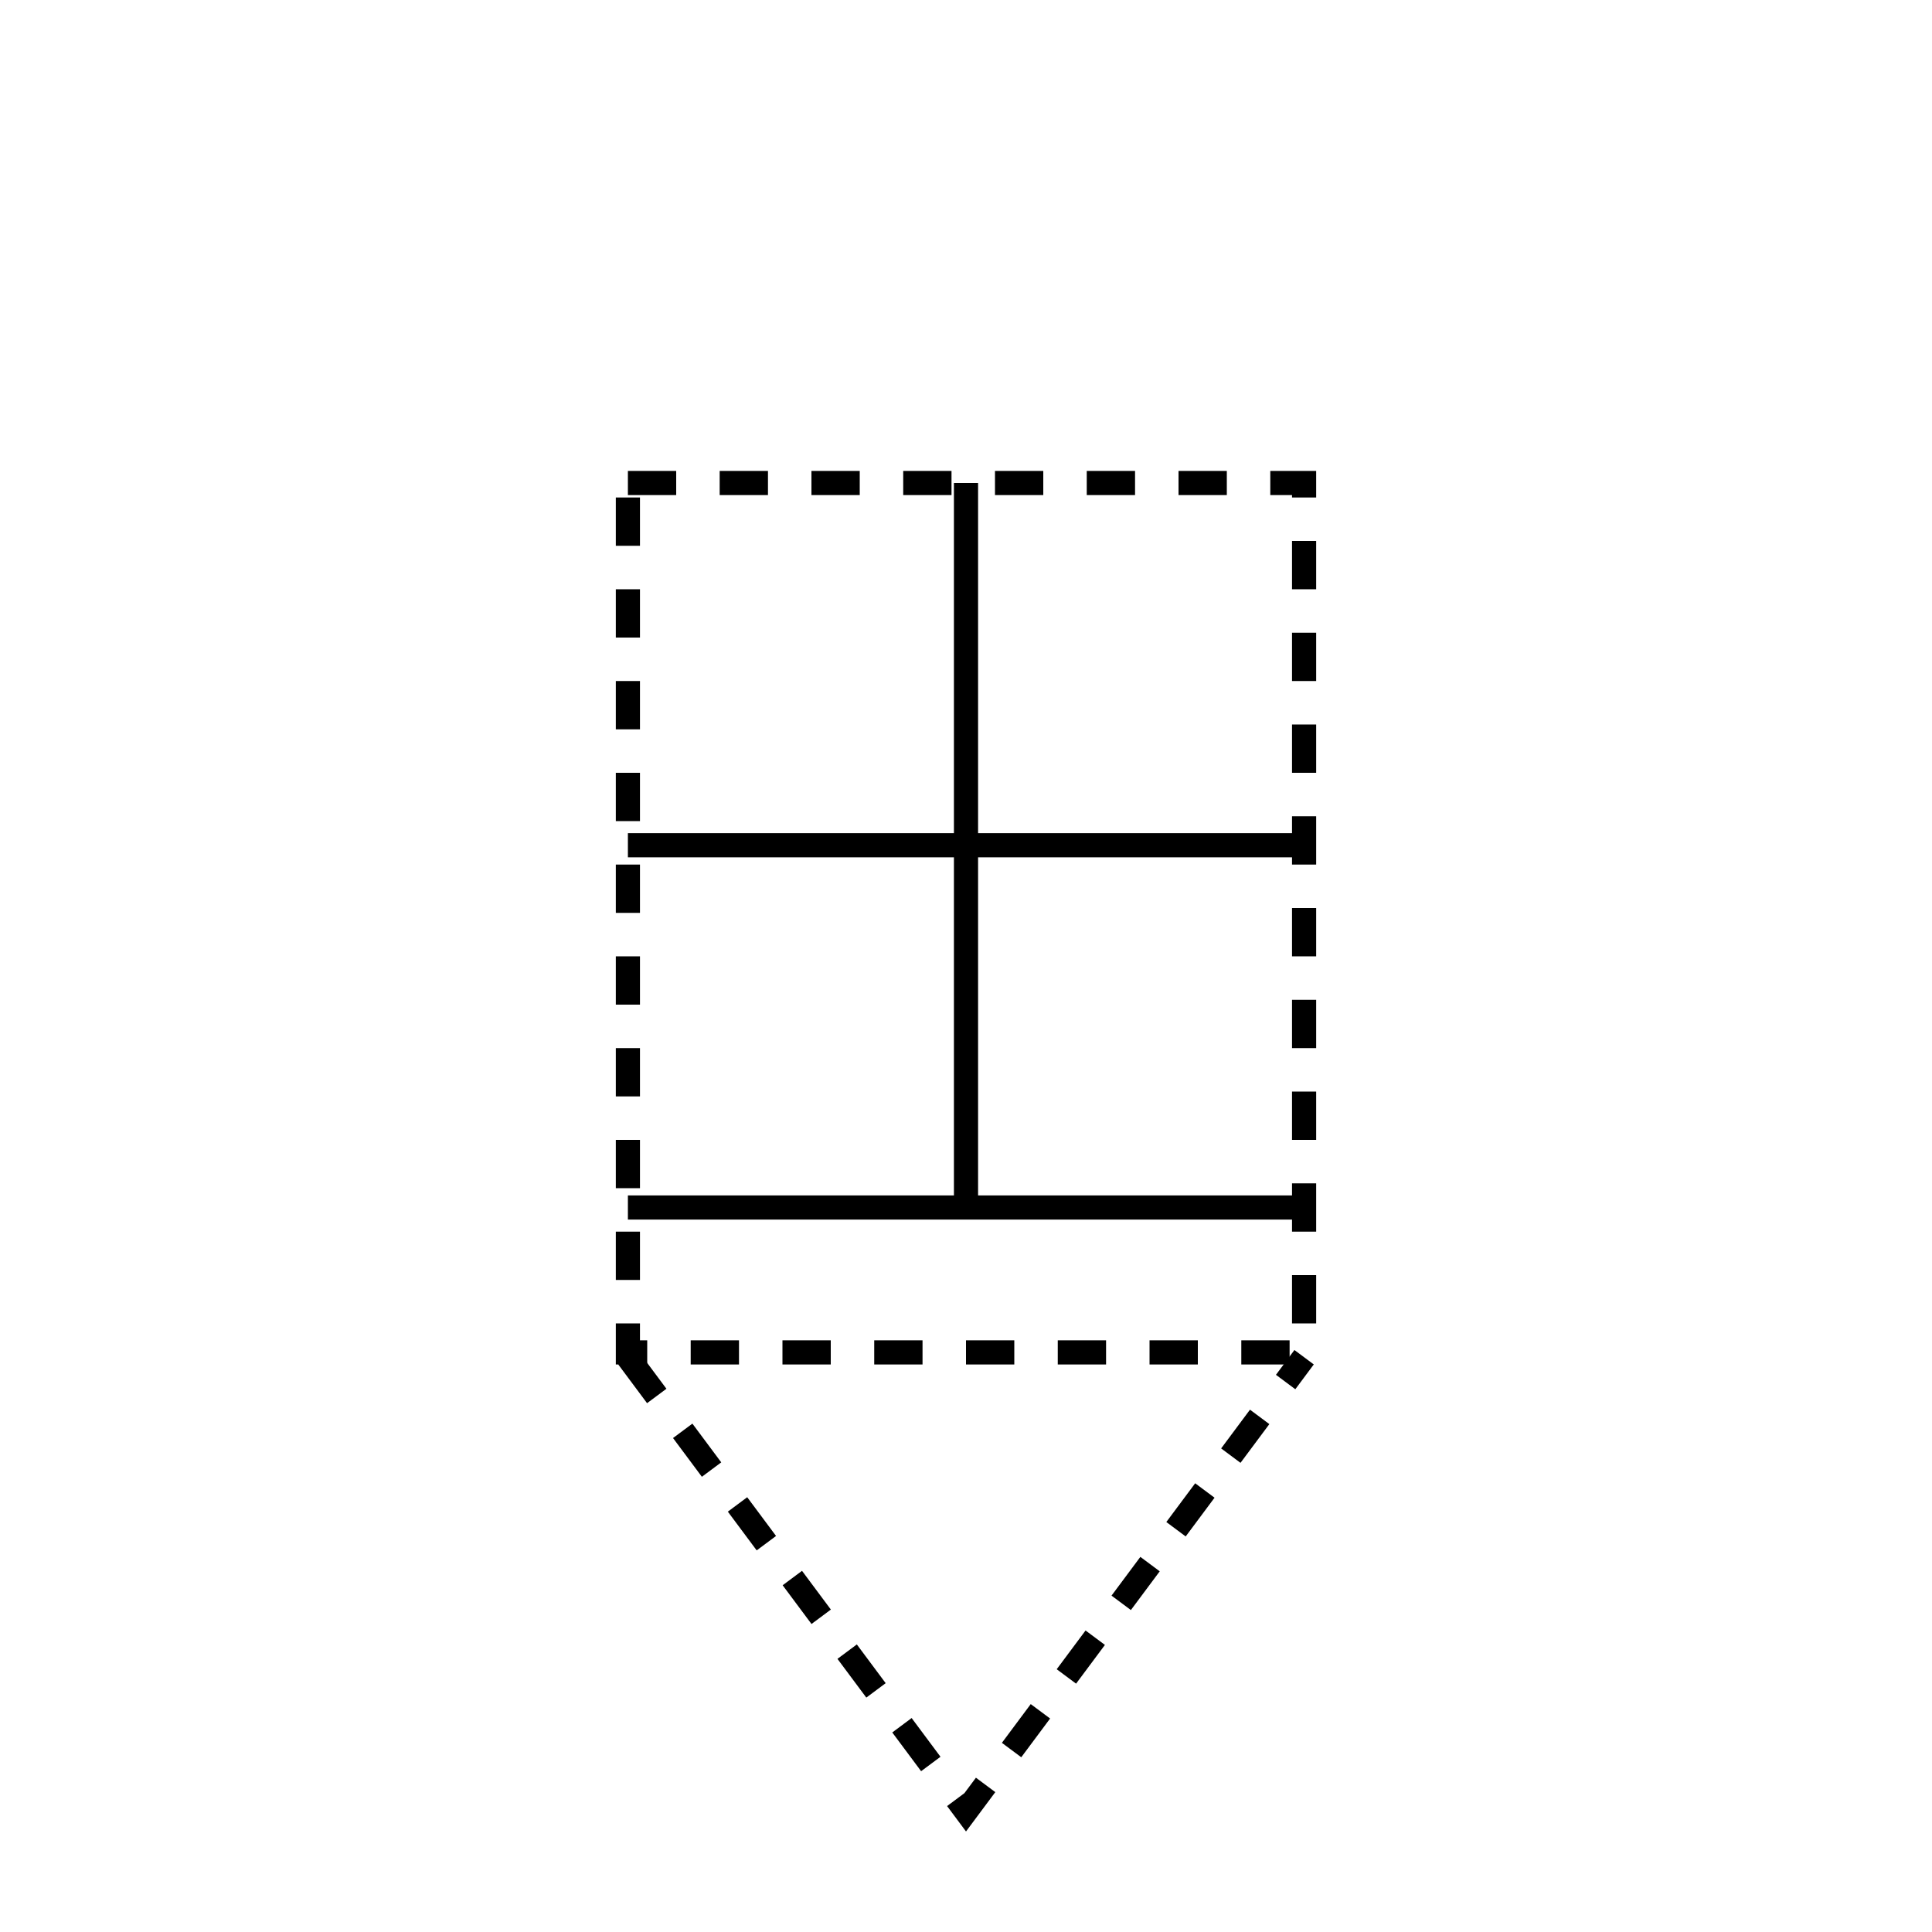
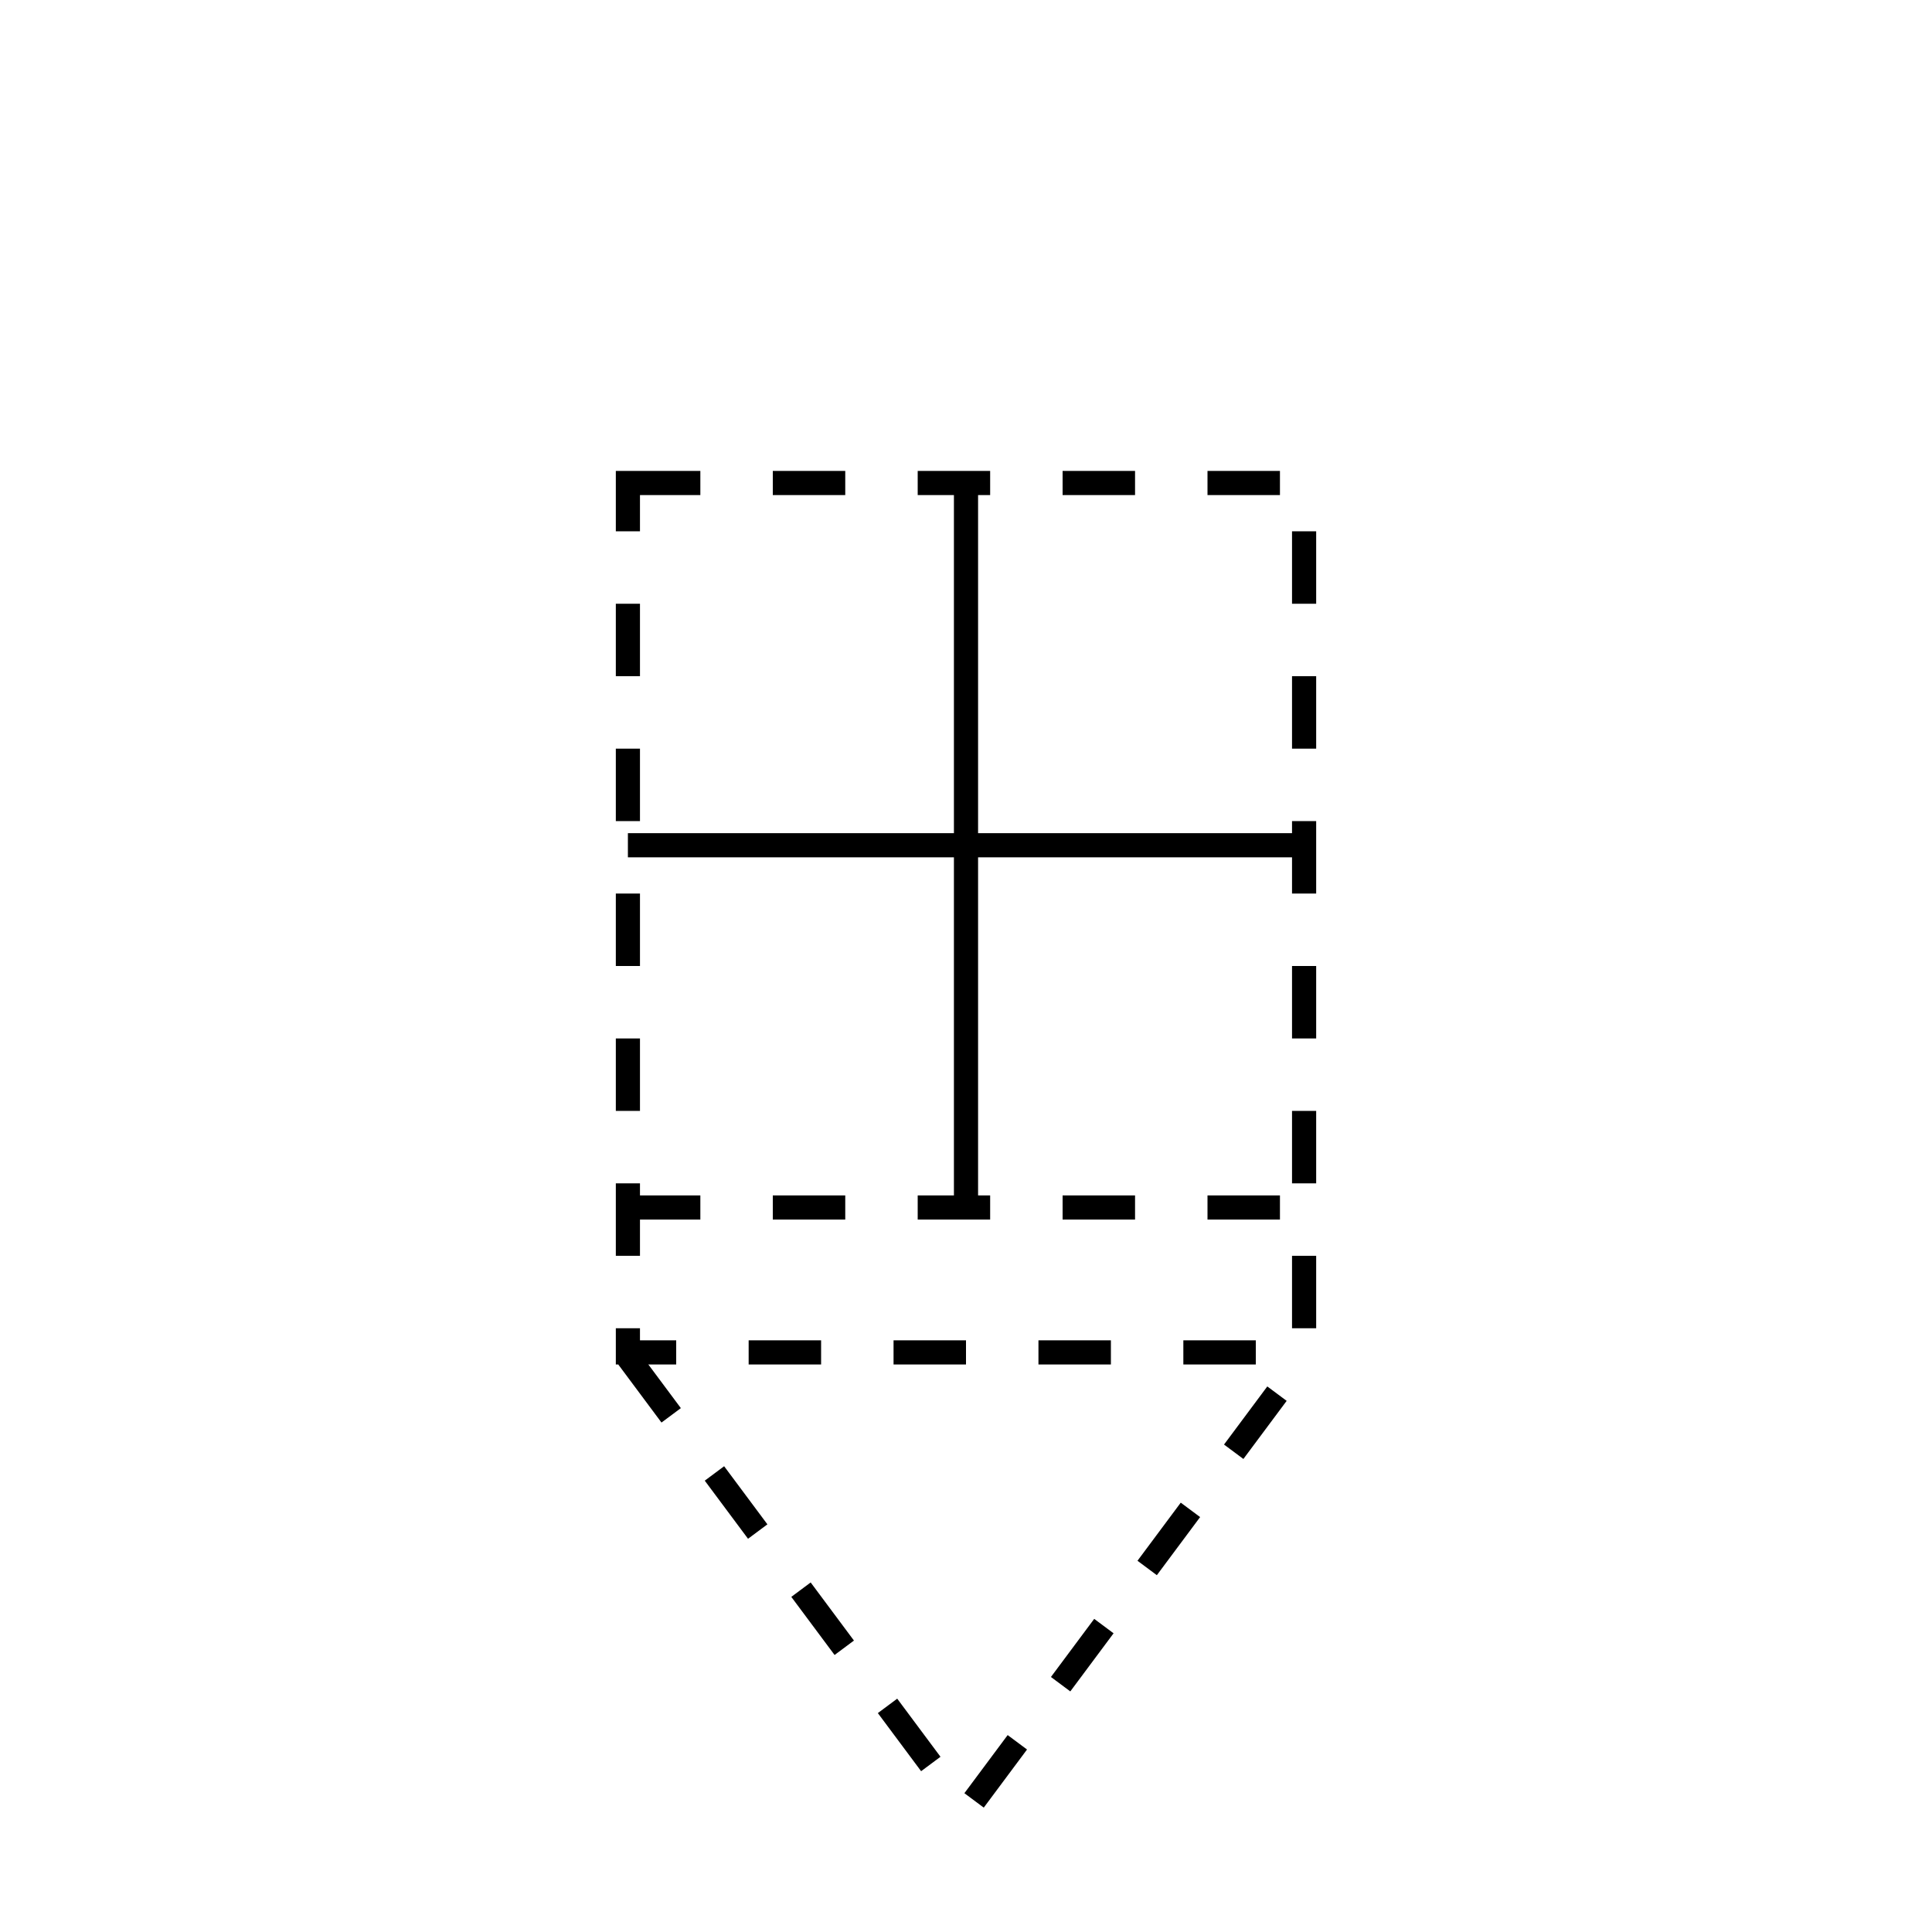
<svg xmlns="http://www.w3.org/2000/svg" id="G*SPPSH---****X" width="400px" height="400px" viewBox="0 0 400 400" preserveAspectRatio="xMidYMid meet" zoomAndPan="magnify" version="1.1" contentScriptType="application/ecmascript" contentStyleType="text/css">
  <g>
    <svg viewBox="0 0 400 400" id="_0.GP------------X" width="400px" height="400px" preserveAspectRatio="xMidYMid meet" zoomAndPan="magnify" version="1.1" contentScriptType="application/ecmascript" contentStyleType="text/css">
-       <rect x="130" y="100" width="140" height="180" style="fill:none;stroke:rgb(0,0,0);stroke-width:5;stroke-dasharray:10 9" />
-       <polyline points="130,281 200,375 270,281" transform="matrix(1 0 0 1 0 0)" style="fill:none;stroke:rgb(0,0,0);stroke-width:5;stroke-dasharray:10 9" />
+       <rect x="130" y="100" width="140" height="180" style="fill:none;stroke:rgb(0,0,0);stroke-width:5;stroke-dasharray:15" />
+       <polyline points="130,281 200,375 270,281" transform="matrix(1 0 0 1 0 0)" style="fill:none;stroke:rgb(0,0,0);stroke-width:5;stroke-dasharray:15" />
    </svg>
  </g>
  <g>
    <svg viewBox="0 0 400 400" id="_1.GSP-----------X" width="400px" height="400px" preserveAspectRatio="xMidYMid meet" zoomAndPan="magnify" version="1.1" contentScriptType="application/ecmascript" contentStyleType="text/css">
-       <line x1="130" y1="250" x2="270" y2="250" transform="matrix(1 0 0 1 0 0)" style="fill:none;stroke:rgb(0,0,0);stroke-width:5" />
+       <line x1="130" y1="250" x2="270" y2="250" transform="matrix(1 0 0 1 0 0)" style="fill:none;stroke:rgb(0,0,0);stroke-width:5;stroke-dasharray:15" />
    </svg>
  </g>
  <g>
    <svg viewBox="0 0 400 400" id="_2.G-S-PSH-------X" width="400px" height="400px" preserveAspectRatio="xMidYMid meet" zoomAndPan="magnify" version="1.1" contentScriptType="application/ecmascript" contentStyleType="text/css">
      <line x1="200" y1="250" x2="200" y2="100" transform="matrix(1 0 0 1 0 0)" style="fill:none;stroke:rgb(0,0,0);stroke-width:5" />
      <line x1="130" y1="175" x2="270" y2="175" transform="matrix(1 0 0 1 0 0)" style="fill:none;stroke:rgb(0,0,0);stroke-width:5" />
    </svg>
  </g>
</svg>
